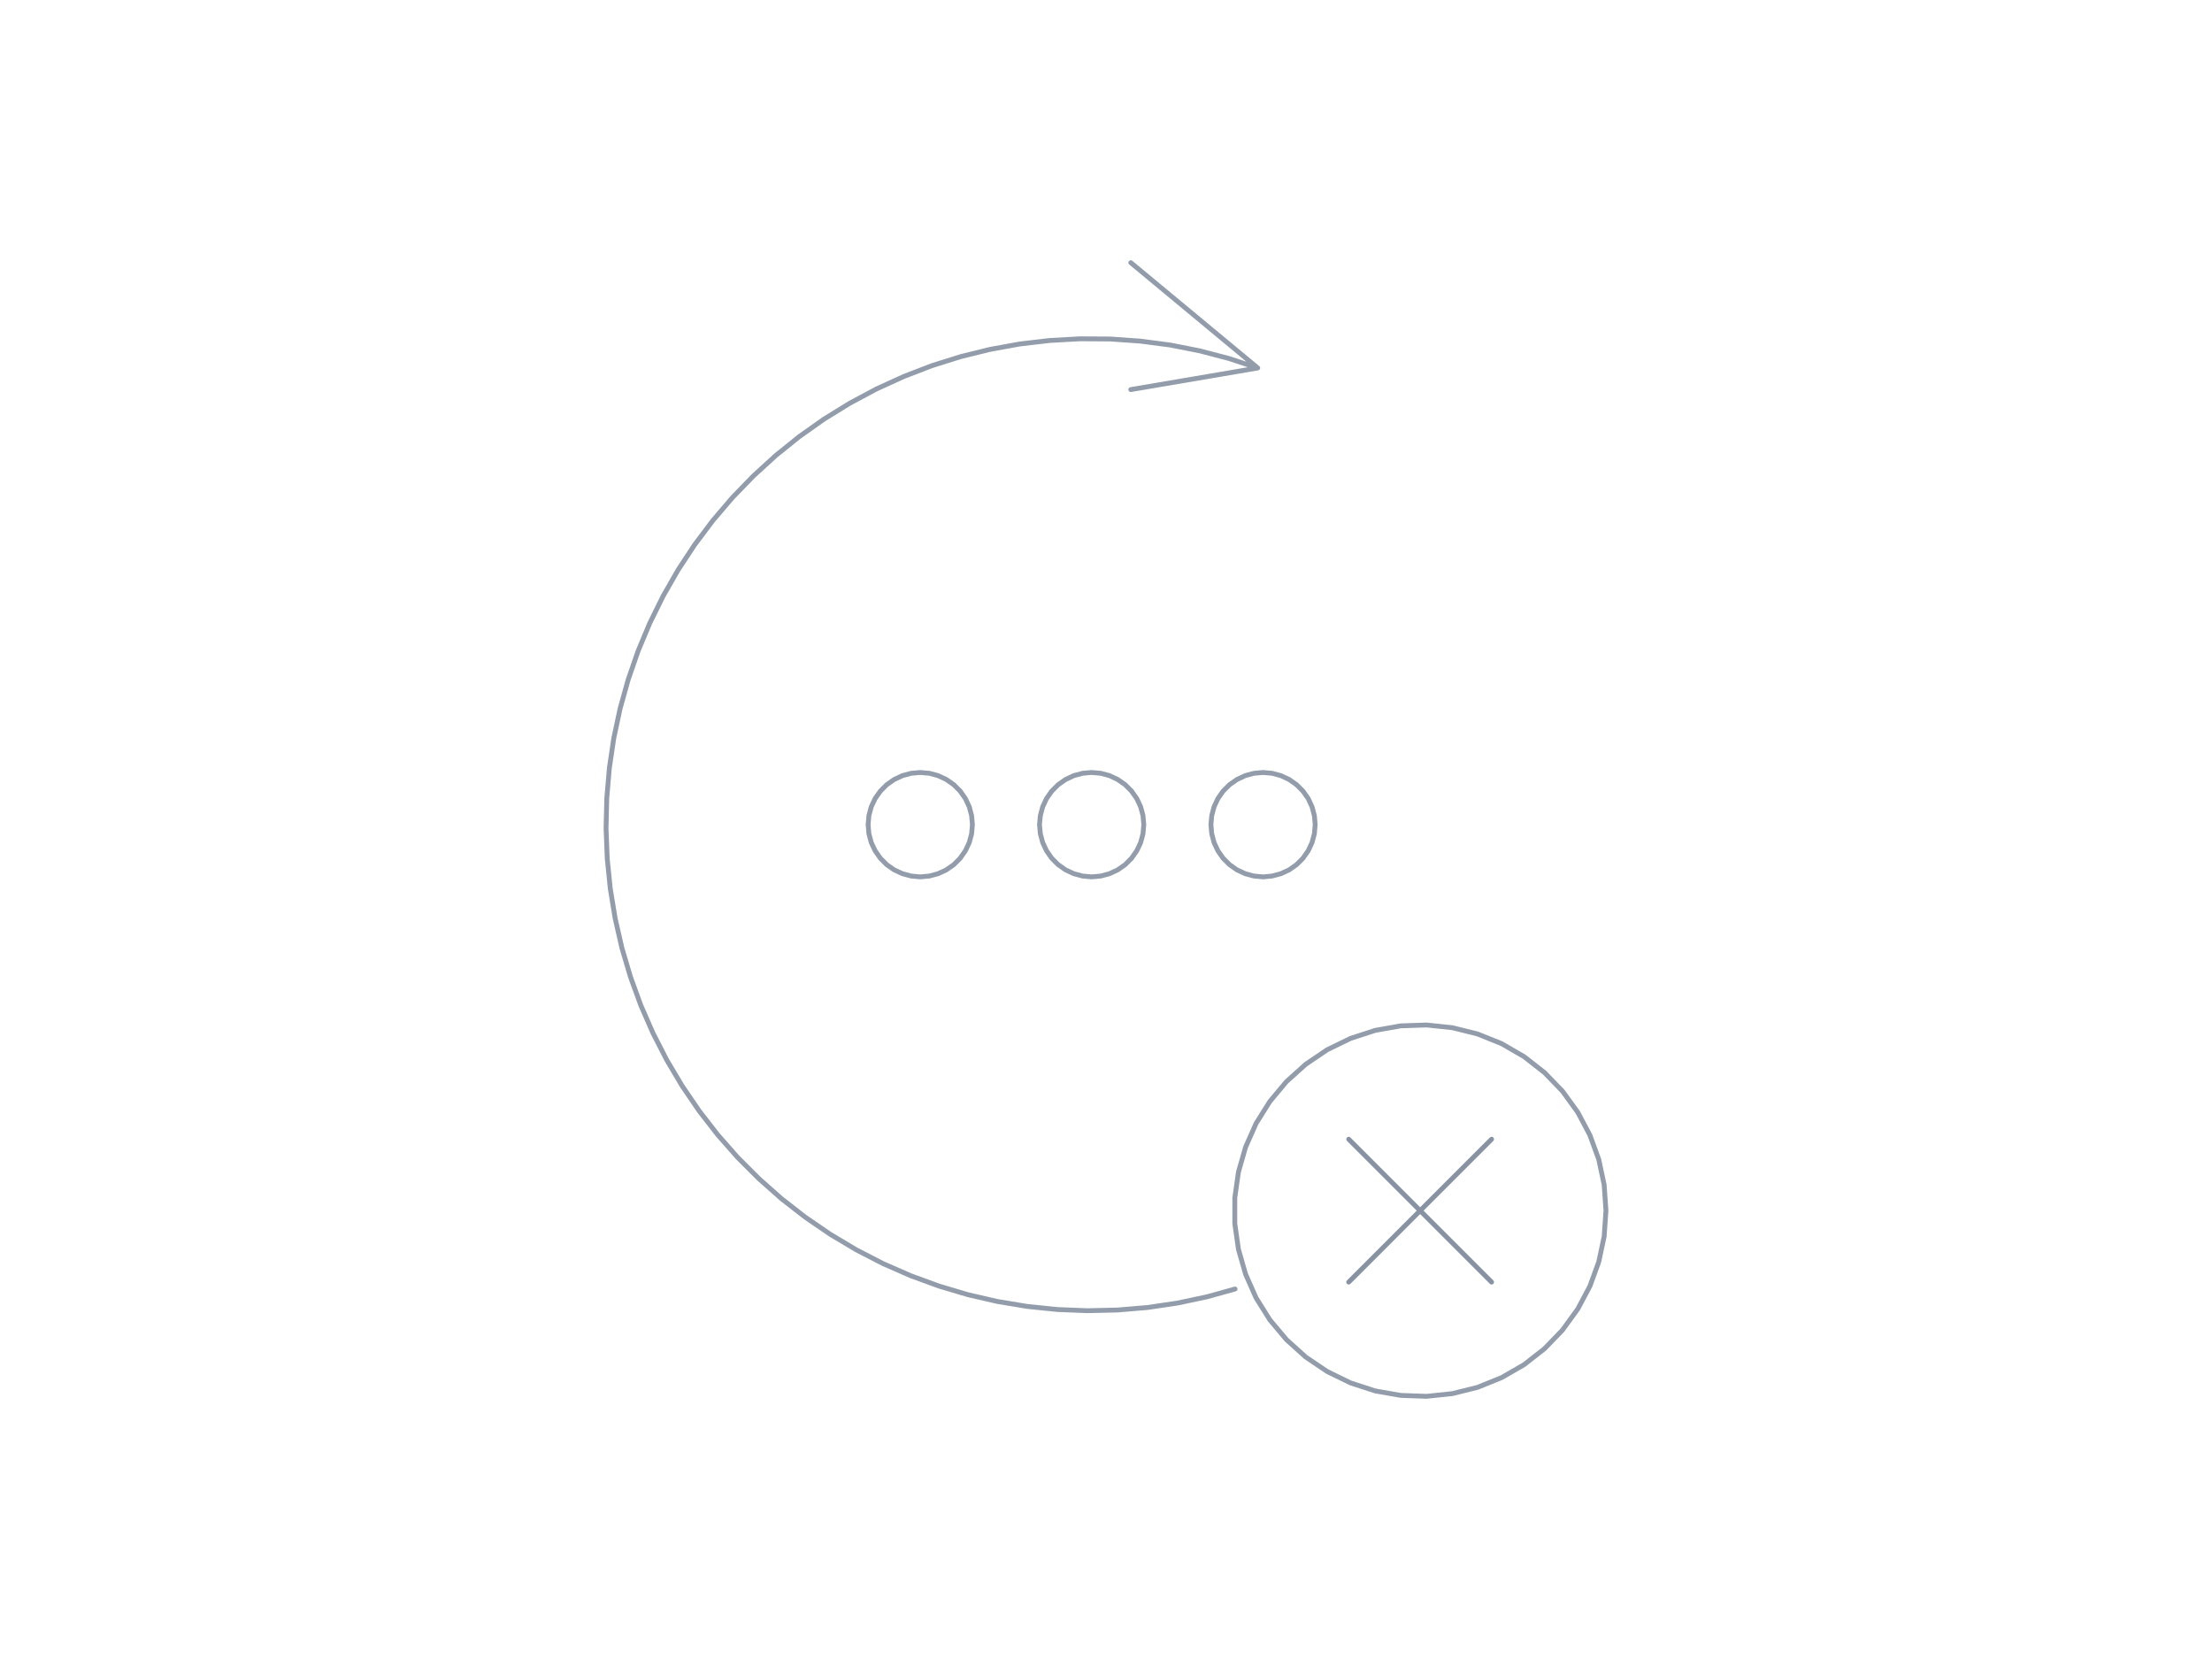
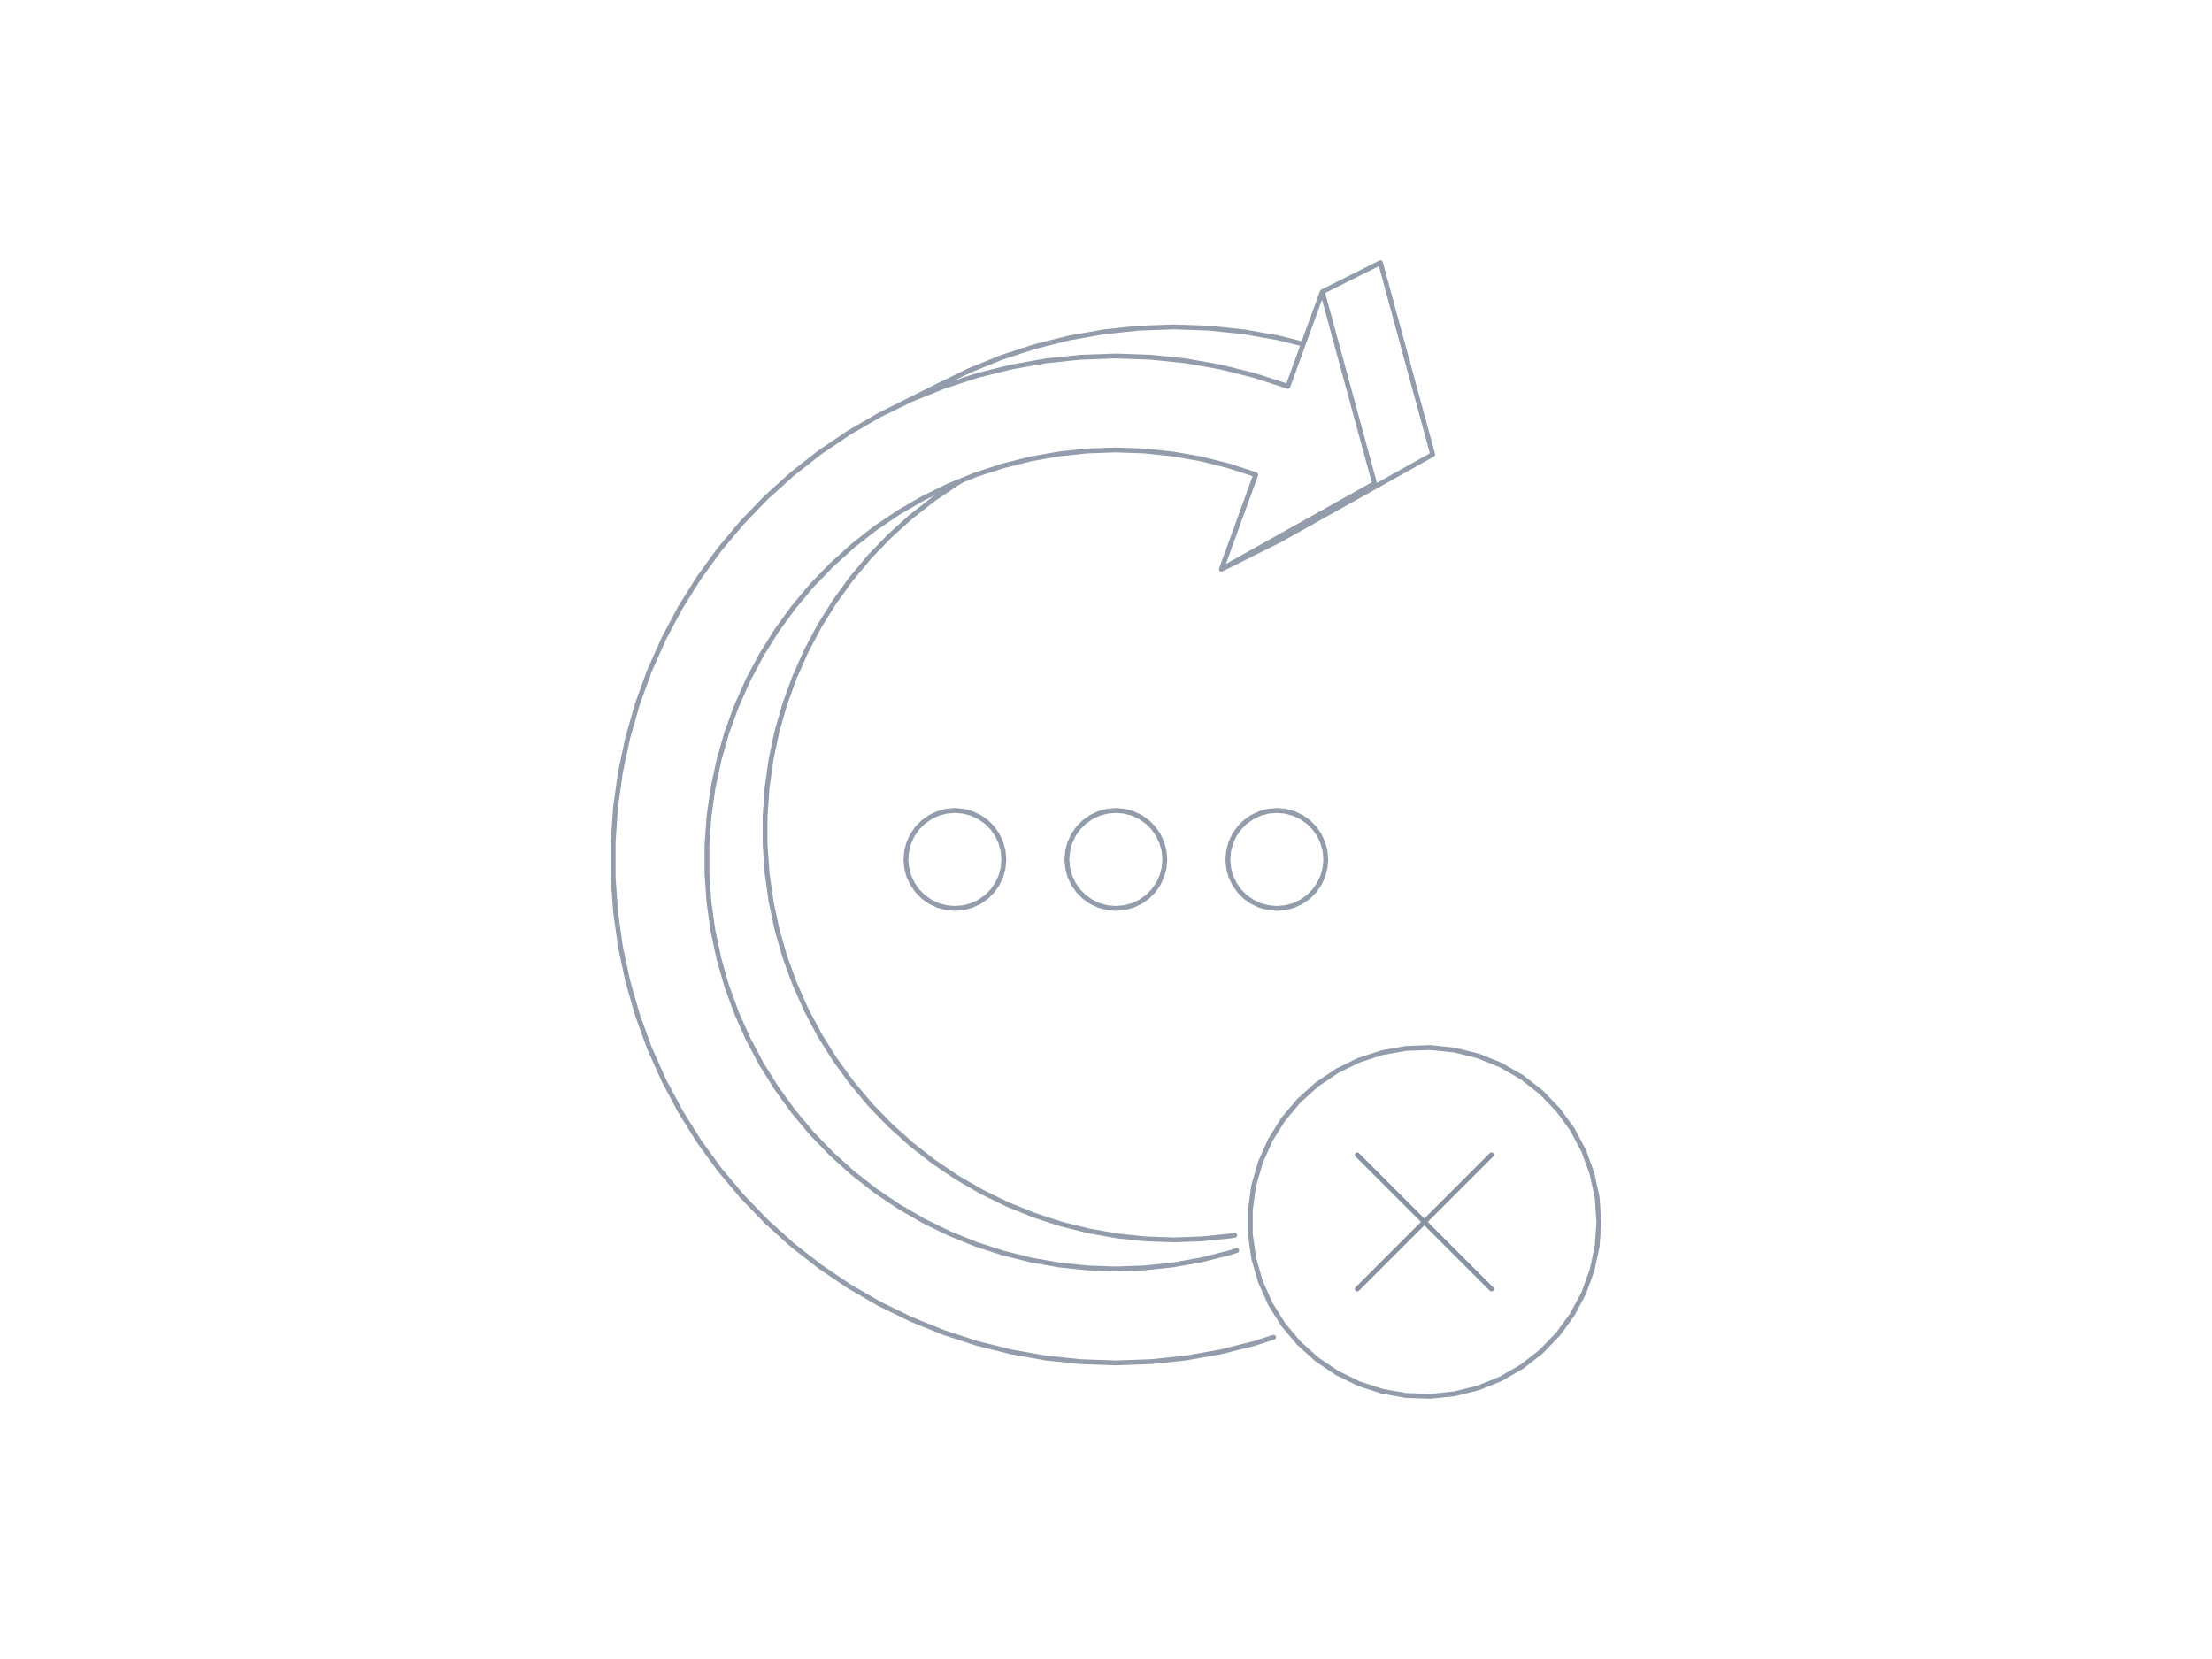
<svg xmlns="http://www.w3.org/2000/svg" viewBox="0 0 480 360" role="img" color="#8792a2" fill="none" stroke="currentColor" stroke-width="1.05" stroke-linecap="round" stroke-linejoin="round">
-   <path vector-effect="non-scaling-stroke" stroke-opacity=".9" d="M268.01,279.71 261.93,281.40 255.53,282.76 249.04,283.72 242.52,284.27 235.97,284.42 229.42,284.16 222.90,283.49 216.44,282.42 210.06,280.95 203.78,279.08 197.62,276.83 191.62,274.20 185.80,271.20 180.17,267.84 174.76,264.14 169.59,260.12 164.68,255.77 160.05,251.14 155.72,246.22 151.70,241.04 148.01,235.62 144.67,229.99 141.68,224.15 139.05,218.14 136.81,211.98 134.95,205.70 133.49,199.30 132.43,192.83 131.77,186.31 131.51,179.76 131.67,173.20 132.23,166.67 133.19,160.19 134.56,153.77 136.32,147.46 138.47,141.26 141.00,135.22 143.90,129.34 147.16,123.65 150.76,118.18 154.70,112.94 158.96,107.95 163.52,103.25 168.36,98.83 173.47,94.72 178.82,90.94 184.40,87.50 190.18,84.41 196.14,81.69 202.25,79.34 208.50,77.38 214.87,75.81 221.31,74.64 227.82,73.88 234.36,73.52 240.91,73.56 247.44,74.02 253.94,74.87 260.37,76.14 266.71,77.80 272.93,79.85 M245.38,84.54 272.93,79.85 245.38,57.00 M211.01,178.95 210.84,176.99 210.33,175.08 209.49,173.29 208.36,171.68 206.97,170.28 205.35,169.15 203.56,168.31 201.66,167.80 199.69,167.63 197.73,167.80 195.83,168.31 194.04,169.15 192.42,170.28 191.03,171.68 189.90,173.29 189.06,175.08 188.55,176.99 188.38,178.95 188.55,180.92 189.06,182.83 189.90,184.61 191.03,186.23 192.42,187.63 194.04,188.76 195.83,189.59 197.73,190.10 199.69,190.28 201.66,190.10 203.56,189.59 205.35,188.76 206.97,187.63 208.36,186.23 209.49,184.61 210.33,182.83 210.84,180.92 211.01,178.95 M248.20,178.95 248.03,176.99 247.52,175.08 246.68,173.29 245.55,171.68 244.16,170.28 242.54,169.15 240.76,168.31 238.85,167.80 236.89,167.63 234.92,167.80 233.02,168.31 231.23,169.15 229.62,170.28 228.22,171.68 227.09,173.29 226.26,175.08 225.75,176.99 225.57,178.95 225.75,180.92 226.26,182.83 227.09,184.61 228.22,186.23 229.62,187.63 231.23,188.76 233.02,189.59 234.92,190.10 236.89,190.28 238.85,190.10 240.76,189.59 242.54,188.76 244.16,187.63 245.55,186.23 246.68,184.61 247.52,182.83 248.03,180.92 248.20,178.95 M285.39,178.95 285.22,176.99 284.71,175.08 283.88,173.29 282.75,171.68 281.35,170.28 279.74,169.15 277.95,168.31 276.04,167.80 274.08,167.63 272.11,167.80 270.21,168.31 268.42,169.15 266.81,170.28 265.41,171.68 264.28,173.29 263.45,175.08 262.94,176.99 262.77,178.95 262.94,180.92 263.45,182.83 264.28,184.61 265.41,186.23 266.81,187.63 268.42,188.76 270.21,189.59 272.11,190.10 274.08,190.28 276.04,190.10 277.95,189.59 279.74,188.76 281.35,187.63 282.75,186.23 283.88,184.61 284.71,182.83 285.22,180.92 285.39,178.95 M309.58,222.42 303.96,222.61 298.42,223.59 293.07,225.33 288.01,227.79 283.35,230.94 279.17,234.70 275.56,239.01 272.57,243.78 270.29,248.92 268.74,254.33 267.95,259.90 267.95,265.52 268.74,271.09 270.29,276.50 272.57,281.64 275.56,286.41 279.17,290.71 283.35,294.48 288.01,297.62 293.07,300.09 298.42,301.83 303.96,302.80 309.58,303.00 315.17,302.41 320.63,301.05 325.85,298.94 330.72,296.13 335.15,292.67 339.06,288.62 342.36,284.07 345.00,279.11 346.93,273.82 348.10,268.32 348.49,262.71 348.10,257.10 346.93,251.60 345.00,246.31 342.36,241.34 339.06,236.79 335.15,232.75 330.72,229.29 325.85,226.47 320.63,224.37 315.17,223.01 309.58,222.42 M348.49,262.71 348.10,257.10 346.93,251.60 345.00,246.31 342.36,241.34 339.06,236.79 335.15,232.75 330.72,229.29 325.85,226.47 320.63,224.37 315.17,223.01 309.58,222.42 303.96,222.61 298.42,223.59 293.07,225.33 288.01,227.79 283.35,230.94 279.17,234.70 275.56,239.01 272.57,243.78 270.29,248.92 268.74,254.33 267.95,259.90 267.95,265.52 268.74,271.09 270.29,276.50 272.57,281.64 275.56,286.41 279.17,290.71 283.35,294.48 288.01,297.62 293.07,300.09 298.42,301.83 303.96,302.80 309.58,303.00 315.17,302.41 320.63,301.05 325.85,298.94 330.72,296.13 335.15,292.67 339.06,288.62 342.36,284.07 345.00,279.11 346.93,273.82 348.10,268.32 348.49,262.71" />
-   <path vector-effect="non-scaling-stroke" stroke-opacity="1" d="M292.67,278.21 323.67,247.21 M292.67,247.21 323.67,278.21" />
+   <path vector-effect="non-scaling-stroke" stroke-opacity=".9" d="M144.03,138.61 140.93,145.57 138.33,152.74 136.23,160.07 134.64,167.53 133.58,175.08 133.05,182.69 133.05,190.31 133.58,197.92 134.64,205.47 136.23,212.93 138.33,220.26 140.93,227.43 144.03,234.39 147.61,241.12 151.64,247.59 156.12,253.76 161.02,259.60 166.31,265.09 171.97,270.19 177.98,274.88 184.29,279.15 190.89,282.96 197.74,286.30 204.81,289.16 212.05,291.52 219.44,293.36 226.95,294.69 234.52,295.48 242.14,295.75 249.75,295.48 257.33,294.69 264.83,293.36 272.23,291.52 276.35,290.18 M267.94,268.04 267.11,268.19 260.94,268.83 254.75,269.05 248.56,268.83 242.39,268.19 236.29,267.11 230.28,265.61 224.39,263.69 218.64,261.37 213.07,258.65 207.70,255.55 202.57,252.08 197.68,248.26 193.08,244.11 188.77,239.65 184.79,234.90 181.15,229.88 177.86,224.62 174.96,219.15 172.44,213.48 170.32,207.65 168.61,201.69 167.32,195.62 166.46,189.48 166.02,183.29 166.02,177.09 166.46,170.91 167.32,164.76 168.61,158.70 170.32,152.74 172.44,146.91 174.96,141.24 177.86,135.77 181.15,130.51 184.79,125.49 188.77,120.74 193.08,116.28 197.68,112.13 202.57,108.31 207.70,104.84 208.81,104.20 208.81,104.20 211.77,103.00 217.67,101.09 223.68,99.58 229.78,98.51 235.95,97.86 242.14,97.64 248.33,97.86 254.49,98.51 260.60,99.58 266.61,101.09 272.50,103.00 265.04,123.53 277.65,117.23 310.89,98.62 299.55,57.00 286.94,63.31 282.81,74.67 277.44,73.33 269.94,72.01 262.36,71.21 254.75,70.94 247.14,71.21 239.56,72.01 232.06,73.33 224.66,75.18 217.42,77.53 210.35,80.39 203.50,83.73 190.89,90.04 184.29,93.85 177.98,98.11 171.97,102.81 166.31,107.91 161.02,113.40 156.12,119.24 151.64,125.41 147.61,131.87 144.03,138.61 M276.35,290.18 272.23,291.52 264.83,293.36 257.33,294.69 249.75,295.48 242.14,295.75 234.52,295.48 226.95,294.69 219.44,293.36 212.05,291.52 204.81,289.16 197.74,286.30 190.89,282.96 184.29,279.15 177.98,274.88 171.97,270.19 166.31,265.09 161.02,259.60 156.12,253.76 151.64,247.59 147.61,241.12 144.03,234.39 140.93,227.43 138.33,220.26 136.23,212.93 134.64,205.47 133.58,197.92 133.05,190.31 133.05,182.69 133.58,175.08 134.64,167.53 136.23,160.07 138.33,152.74 140.93,145.57 144.03,138.61 147.61,131.87 151.64,125.41 156.12,119.24 161.02,113.40 166.31,107.91 171.97,102.81 177.98,98.11 184.29,93.85 190.89,90.04 197.74,86.69 204.81,83.84 212.05,81.48 219.44,79.64 226.95,78.31 234.52,77.52 242.14,77.25 249.75,77.52 257.33,78.31 264.83,79.64 272.23,81.48 279.47,83.84 286.94,63.31 298.28,104.92 265.04,123.53 272.50,103.00 266.61,101.09 260.60,99.58 254.49,98.51 248.33,97.86 242.14,97.64 235.95,97.86 229.78,98.51 223.68,99.58 217.67,101.09 211.77,103.00 206.03,105.33 200.46,108.04 195.09,111.14 189.95,114.61 185.07,118.43 180.47,122.58 176.16,127.04 172.18,131.79 168.54,136.81 165.25,142.07 162.34,147.55 159.82,153.21 157.70,159.04 156.00,165.00 154.71,171.07 153.85,177.21 153.41,183.40 153.41,189.60 153.85,195.79 154.71,201.93 156.00,208.00 157.70,213.96 159.82,219.79 162.34,225.45 165.25,230.93 168.54,236.19 172.18,241.21 176.16,245.96 180.47,250.42 185.07,254.57 189.95,258.39 195.09,261.85 200.46,264.96 206.03,267.67 211.77,270.00 217.67,271.91 223.68,273.41 229.78,274.49 235.95,275.14 242.14,275.36 248.33,275.14 254.49,274.49 260.60,273.41 266.61,271.91 268.39,271.34 M217.83,186.50 217.67,184.65 217.19,182.86 216.41,181.18 215.35,179.66 214.04,178.35 212.52,177.29 210.84,176.51 209.05,176.03 207.21,175.87 205.36,176.03 203.57,176.51 201.90,177.29 200.38,178.35 199.07,179.66 198.01,181.18 197.22,182.86 196.75,184.65 196.58,186.50 196.75,188.35 197.22,190.14 198.01,191.82 199.07,193.33 200.38,194.65 201.90,195.71 203.57,196.49 205.36,196.97 207.21,197.13 209.05,196.97 210.84,196.49 212.52,195.71 214.04,194.65 215.35,193.33 216.41,191.82 217.19,190.14 217.67,188.35 217.83,186.50 M252.76,186.50 252.60,184.65 252.12,182.86 251.34,181.18 250.28,179.66 248.97,178.35 247.45,177.29 245.77,176.51 243.98,176.03 242.14,175.87 240.29,176.03 238.50,176.51 236.83,177.29 235.31,178.35 234.00,179.66 232.94,181.18 232.15,182.86 231.68,184.65 231.51,186.50 231.68,188.35 232.15,190.14 232.94,191.82 234.00,193.33 235.31,194.65 236.83,195.71 238.50,196.49 240.29,196.97 242.14,197.13 243.98,196.97 245.77,196.49 247.45,195.71 248.97,194.65 250.28,193.33 251.34,191.82 252.12,190.14 252.60,188.35 252.76,186.50 M287.69,186.50 287.53,184.65 287.05,182.86 286.27,181.18 285.21,179.66 283.90,178.35 282.38,177.29 280.70,176.51 278.91,176.03 277.07,175.87 275.22,176.03 273.43,176.51 271.76,177.29 270.24,178.35 268.93,179.66 267.87,181.18 267.08,182.86 266.61,184.65 266.44,186.50 266.61,188.35 267.08,190.14 267.87,191.82 268.93,193.33 270.24,194.65 271.76,195.71 273.43,196.49 275.22,196.97 277.07,197.13 278.91,196.97 280.70,196.49 282.38,195.71 283.90,194.65 285.21,193.33 286.27,191.82 287.05,190.14 287.53,188.35 287.69,186.50 M310.41,227.32 305.13,227.50 299.93,228.42 294.90,230.05 290.16,232.37 285.78,235.32 281.85,238.86 278.45,242.90 275.66,247.38 273.51,252.21 272.05,257.29 271.32,262.52 271.32,267.80 272.05,273.03 273.51,278.11 275.66,282.94 278.45,287.42 281.85,291.46 285.78,295.00 290.16,297.95 294.90,300.27 299.93,301.90 305.13,302.82 310.41,303.00 315.66,302.45 320.79,301.17 325.69,299.19 330.26,296.55 334.42,293.30 338.09,289.50 341.20,285.22 343.68,280.56 345.48,275.60 346.58,270.43 346.95,265.16 346.58,259.89 345.48,254.72 343.68,249.76 341.20,245.09 338.09,240.82 334.42,237.02 330.26,233.77 325.69,231.13 320.79,229.15 315.66,227.87 310.41,227.32 M346.95,265.16 346.58,259.89 345.48,254.72 343.68,249.76 341.20,245.09 338.09,240.82 334.42,237.02 330.26,233.77 325.69,231.13 320.79,229.15 315.66,227.87 310.41,227.32 305.13,227.50 299.93,228.42 294.90,230.05 290.16,232.37 285.78,235.32 281.85,238.86 278.45,242.90 275.66,247.38 273.51,252.21 272.05,257.29 271.32,262.52 271.32,267.80 272.05,273.03 273.51,278.11 275.66,282.94 278.45,287.42 281.85,291.46 285.78,295.00 290.16,297.95 294.90,300.27 299.93,301.90 305.13,302.82 310.41,303.00 315.66,302.45 320.79,301.17 325.69,299.19 330.26,296.55 334.42,293.30 338.09,289.50 341.20,285.22 343.68,280.56 345.48,275.60 346.58,270.43 346.95,265.16" />
+   <path vector-effect="non-scaling-stroke" stroke-opacity="1" d="M294.53,279.71 323.64,250.60 M294.53,250.60 323.64,279.71" />
</svg>
